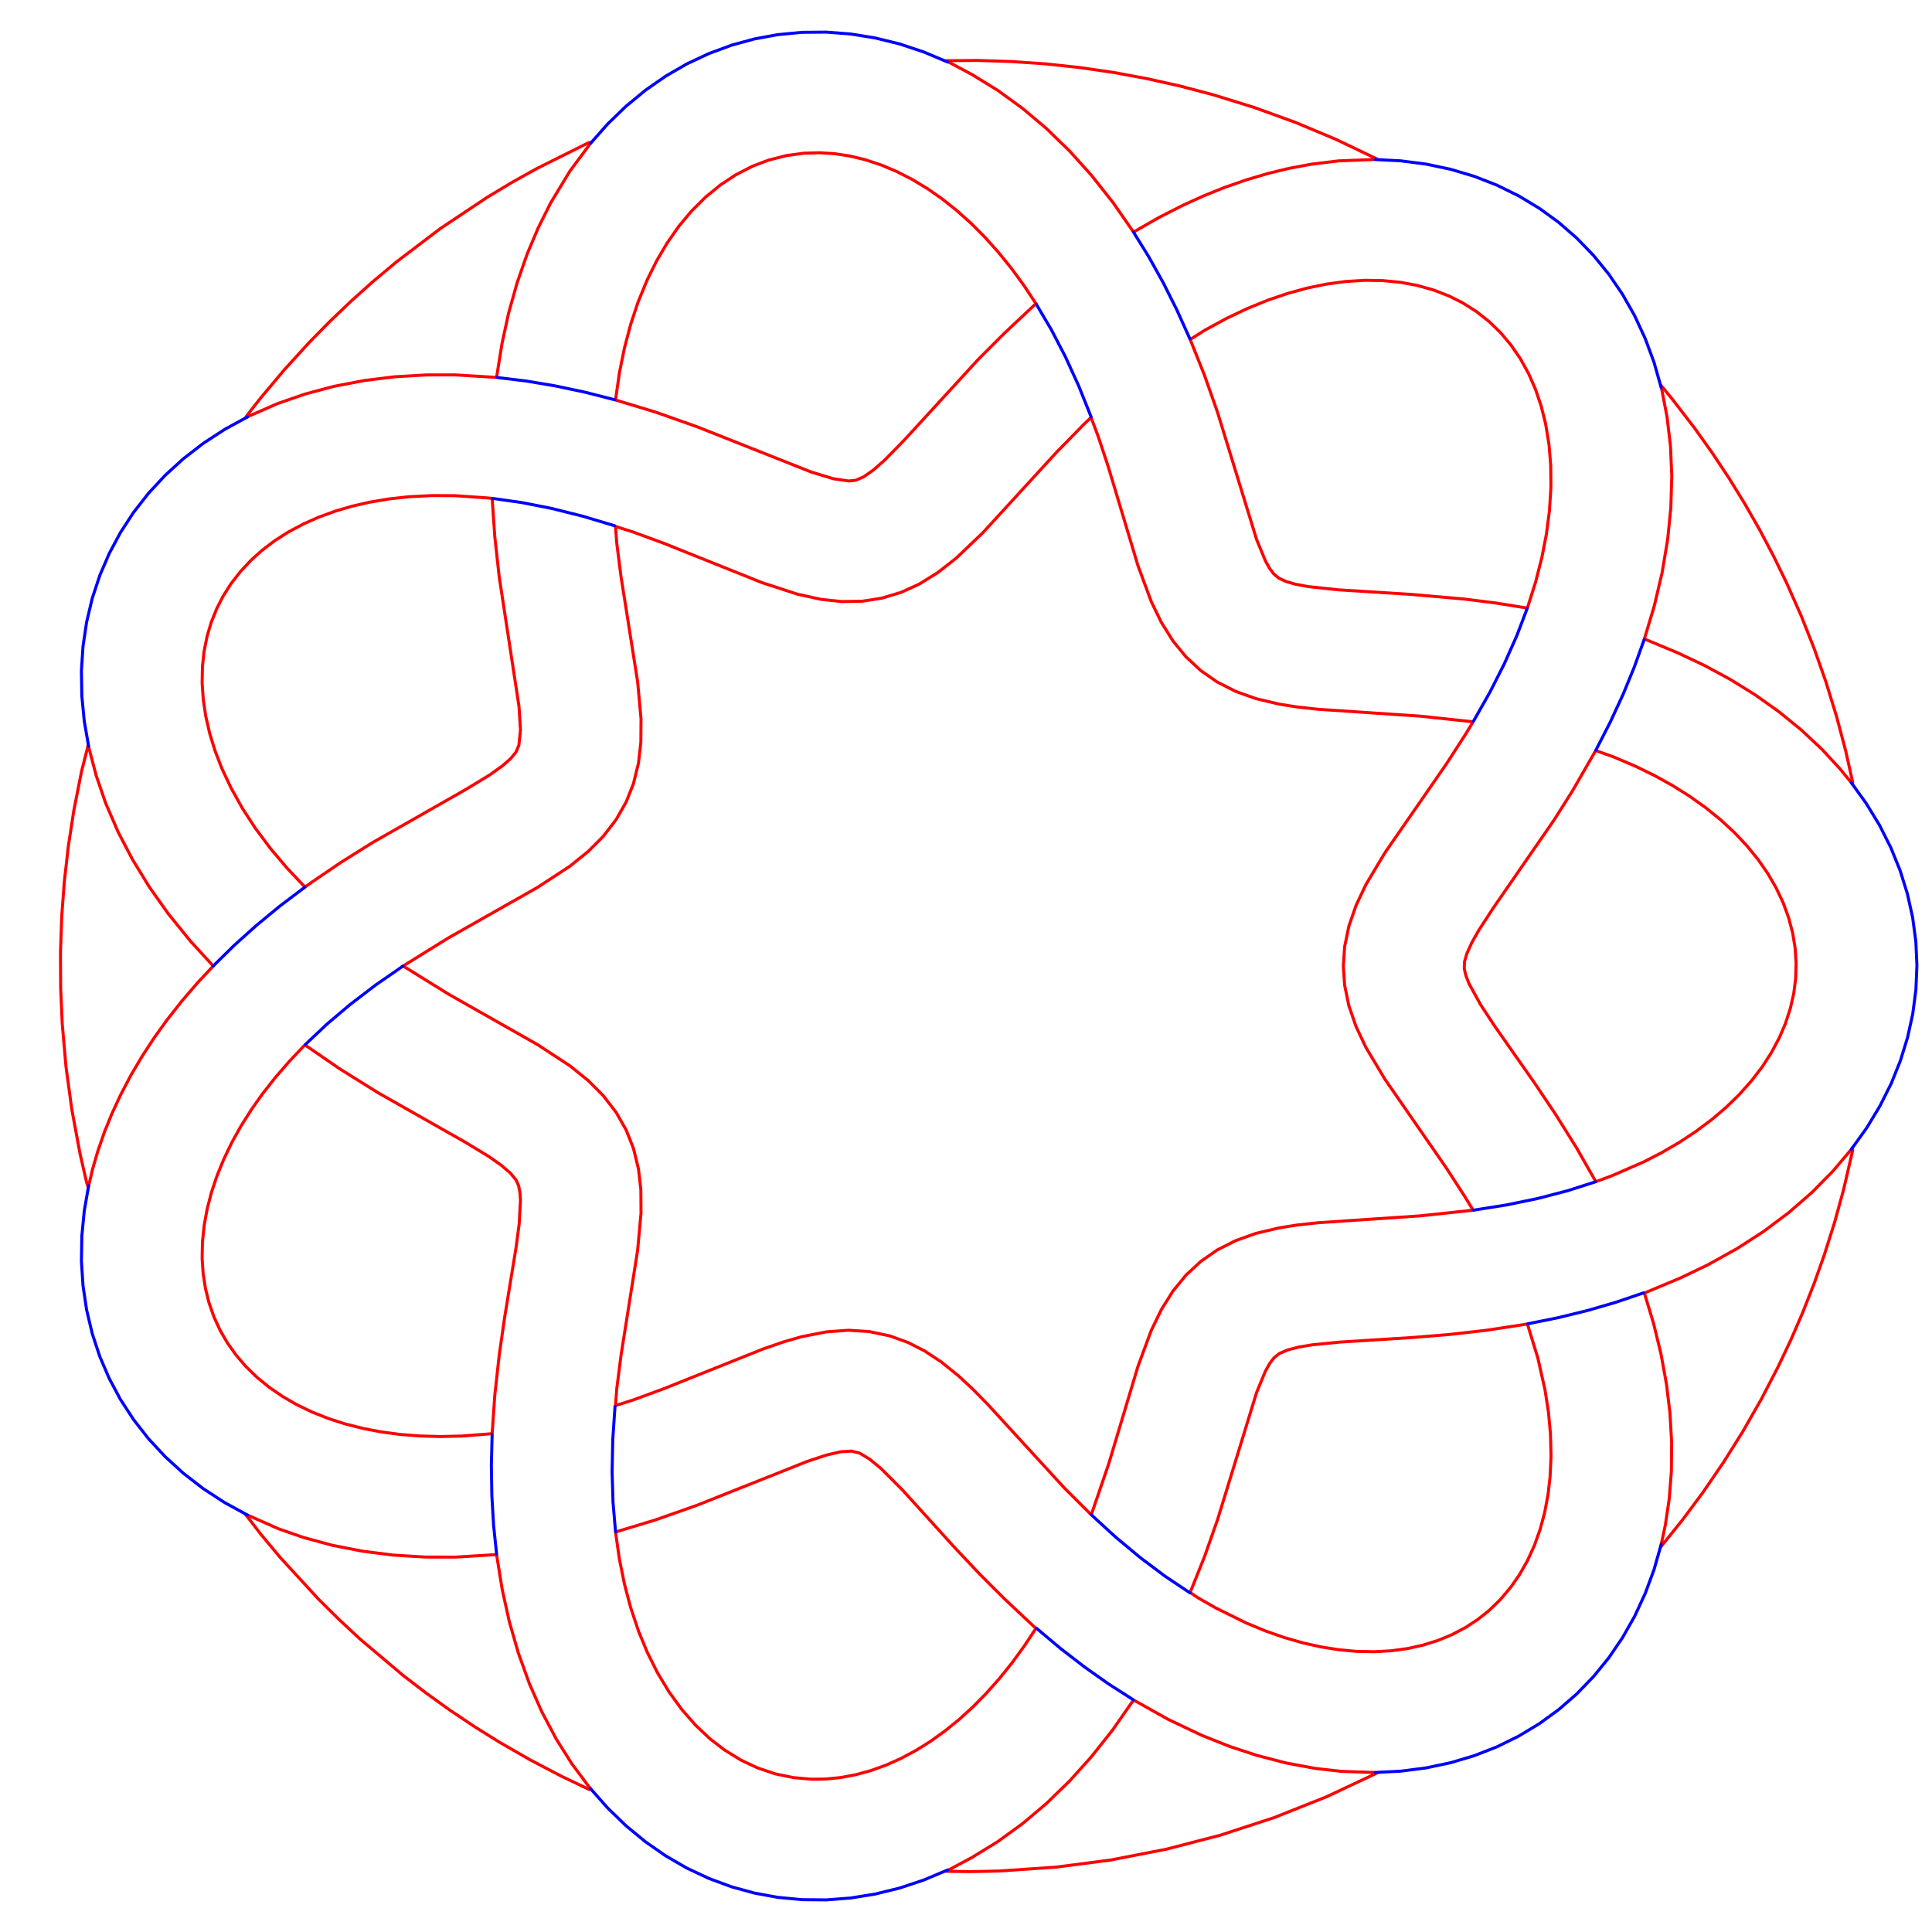
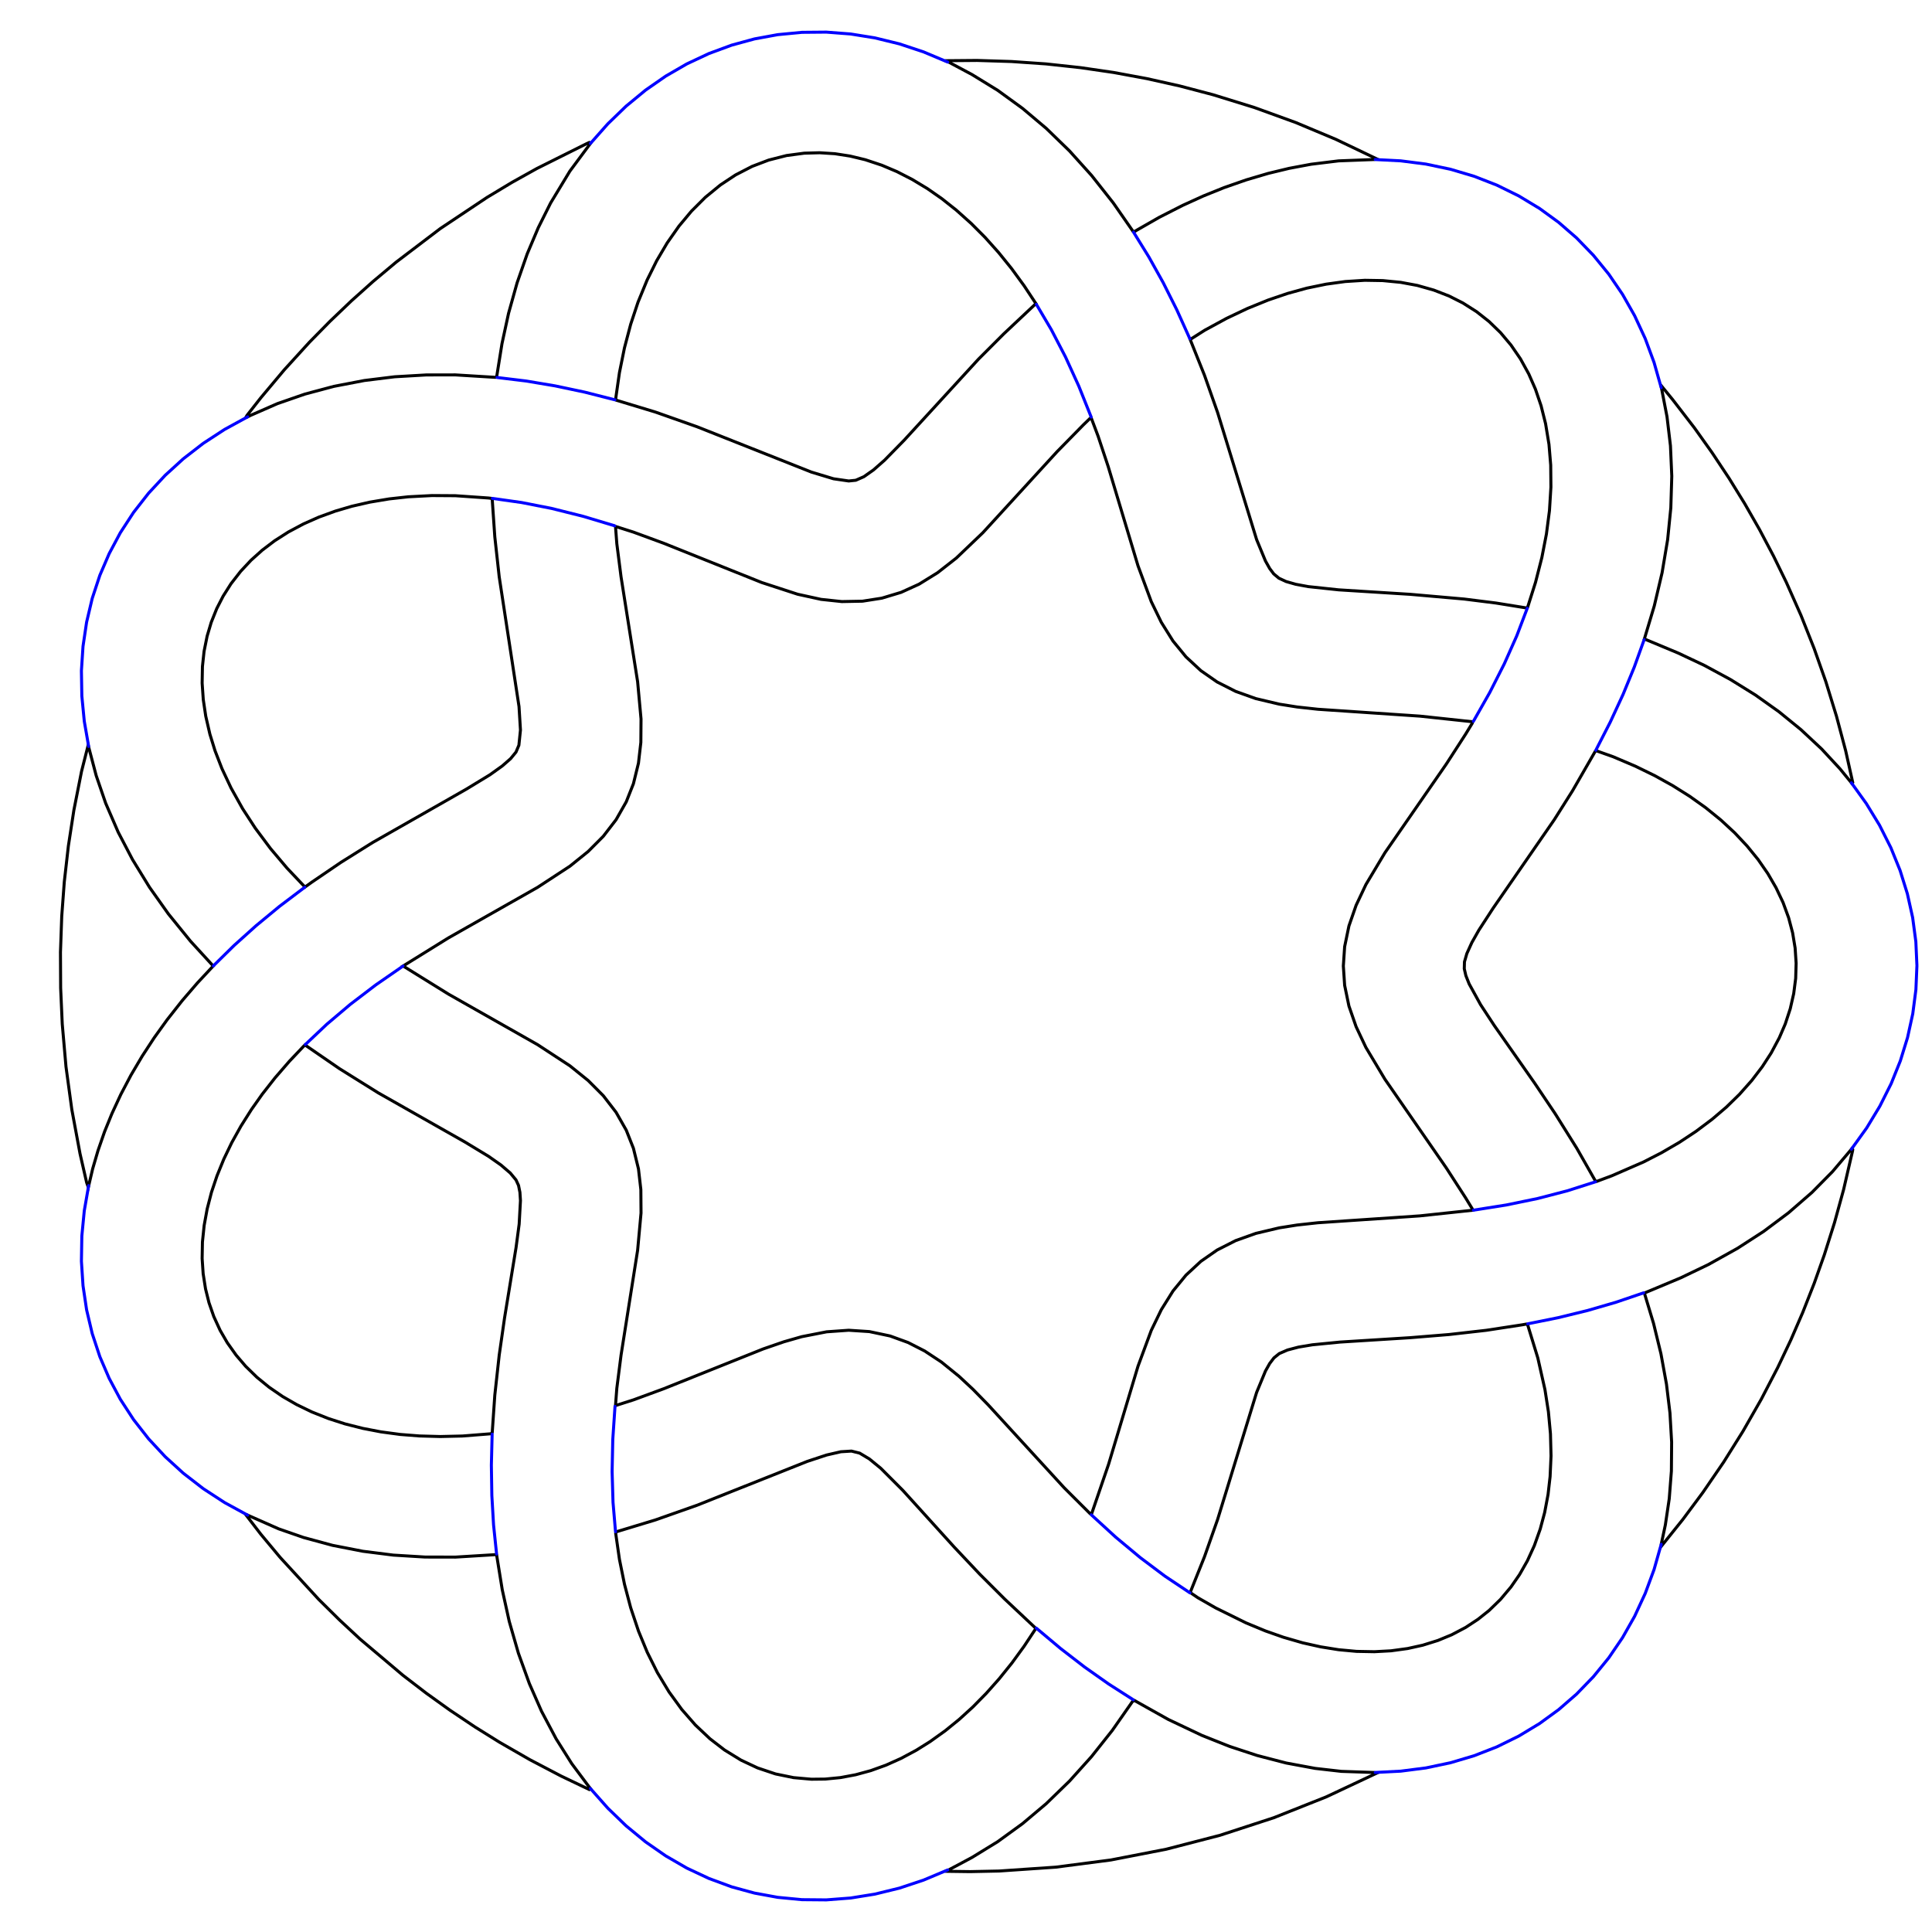
<svg xmlns="http://www.w3.org/2000/svg" width="64mm" height="64mm" viewBox="-32 -32 64 64">
-   <g id="cut" fill="none" stroke="#ff0000" stroke-width="0.1">
+   <g id="cut" fill="none" stroke="#000000" stroke-width="0.1">
    <path d="M-0.696 -29.989L0.366 -29.998L1.509 -29.962L2.651 -29.883L3.794 -29.759L4.891 -29.599L5.989 -29.396L7.086 -29.151L8.183 -28.862L9.554 -28.438L10.926 -27.94L12.255 -27.383L13.595 -26.743L13.531 -26.716L12.343 -26.671L11.429 -26.559L10.703 -26.423L10.011 -26.256L9.28 -26.04L8.549 -25.785L7.863 -25.508L7.177 -25.196L6.4 -24.8L5.577 -24.329L5.531 -24.339L4.877 -25.28L4.16 -26.188L3.429 -27L2.657 -27.749L1.874 -28.409L1.051 -29.007L0.198 -29.531L-0.64 -29.978L-0.696 -29.989ZM-12.557 -27.246L-12.48 -27.28L-12.443 -27.246L-13.122 -26.331L-13.76 -25.276L-14.169 -24.457L-14.536 -23.589L-14.871 -22.629L-15.153 -21.623L-15.371 -20.617L-15.547 -19.52L-15.589 -19.5L-16.914 -19.581L-17.874 -19.58L-18.926 -19.519L-19.931 -19.395L-20.937 -19.202L-21.897 -18.946L-22.811 -18.629L-23.699 -18.24L-23.817 -18.182L-23.844 -18.194L-23.818 -18.24L-23.36 -18.823L-22.583 -19.749L-21.75 -20.663L-21.074 -21.351L-20.359 -22.034L-19.644 -22.674L-18.88 -23.314L-17.417 -24.426L-15.863 -25.463L-15.04 -25.958L-14.217 -26.417L-12.557 -27.246ZM-5.357 -26.926L-4.846 -26.94L-4.343 -26.908L-3.84 -26.83L-3.337 -26.709L-2.789 -26.527L-2.286 -26.314L-1.783 -26.056L-1.28 -25.753L-0.798 -25.417L-0.32 -25.038L0.176 -24.594L0.631 -24.137L1.081 -23.634L1.509 -23.104L1.923 -22.537L2.316 -21.943L1.247 -20.937L0.411 -20.1L-2.049 -17.417L-2.697 -16.756L-3.063 -16.434L-3.383 -16.209L-3.651 -16.091L-3.886 -16.067L-4.389 -16.14L-5.12 -16.361L-8.914 -17.865L-10.286 -18.349L-11.585 -18.743L-11.605 -18.789L-11.48 -19.657L-11.313 -20.48L-11.108 -21.257L-10.865 -21.989L-10.565 -22.72L-10.248 -23.36L-9.898 -23.954L-9.509 -24.509L-9.094 -25.006L-8.636 -25.463L-8.137 -25.872L-7.634 -26.205L-7.086 -26.488L-6.537 -26.697L-5.943 -26.848L-5.357 -26.926ZM12.564 -22.674L13.211 -22.715L13.806 -22.705L14.4 -22.647L14.949 -22.545L15.497 -22.39L16 -22.195L16.457 -21.965L16.914 -21.675L17.326 -21.35L17.705 -20.983L18.052 -20.571L18.366 -20.114L18.643 -19.611L18.863 -19.109L19.05 -18.56L19.199 -17.966L19.312 -17.28L19.369 -16.594L19.376 -15.863L19.328 -15.086L19.227 -14.309L19.076 -13.531L18.866 -12.709L18.605 -11.886L18.56 -11.862L17.554 -12.024L16.503 -12.156L14.72 -12.312L12.343 -12.461L11.337 -12.568L10.926 -12.644L10.606 -12.735L10.366 -12.846L10.194 -12.989L10.061 -13.166L9.92 -13.417L9.627 -14.126L8.336 -18.331L7.901 -19.566L7.426 -20.754L7.909 -21.061L8.64 -21.458L9.326 -21.783L10.011 -22.061L10.651 -22.279L11.291 -22.455L11.931 -22.587L12.564 -22.674ZM23.028 -19.2L23.04 -19.213L23.406 -18.766L24.128 -17.829L24.714 -17.006L25.28 -16.153L25.797 -15.314L26.286 -14.459L26.752 -13.577L27.175 -12.709L27.662 -11.611L28.097 -10.514L28.484 -9.417L28.836 -8.274L29.14 -7.131L29.374 -6.08L29.349 -6.046L28.948 -6.537L28.343 -7.19L27.657 -7.831L26.926 -8.426L26.149 -8.978L25.326 -9.489L24.457 -9.959L23.589 -10.368L22.472 -10.834L22.801 -11.931L23.059 -13.029L23.243 -14.126L23.348 -15.177L23.38 -16.229L23.336 -17.234L23.222 -18.194L23.028 -19.2ZM4.151 -18.149L4.375 -17.554L4.709 -16.549L5.698 -13.257L6.138 -12.069L6.471 -11.383L6.857 -10.766L7.288 -10.24L7.781 -9.783L8.32 -9.408L8.932 -9.097L9.6 -8.858L10.377 -8.674L10.971 -8.58L11.657 -8.505L15.04 -8.277L16.781 -8.091L16.773 -8.046L16.549 -7.678L15.909 -6.687L13.876 -3.749L13.247 -2.697L12.923 -2.011L12.685 -1.326L12.543 -0.64L12.5 0L12.543 0.64L12.685 1.326L12.923 2.011L13.247 2.697L13.876 3.749L15.909 6.687L16.549 7.678L16.773 8.046L16.781 8.091L15.04 8.277L11.657 8.505L10.971 8.58L10.377 8.674L9.6 8.858L8.932 9.097L8.32 9.408L7.781 9.783L7.288 10.24L6.857 10.766L6.471 11.383L6.138 12.069L5.698 13.257L4.724 16.503L4.16 18.15L4.114 18.145L3.248 17.28L0.734 14.537L0.229 14.021L-0.229 13.594L-0.813 13.12L-1.371 12.752L-1.92 12.472L-2.514 12.256L-3.2 12.111L-3.886 12.066L-4.617 12.118L-5.44 12.279L-6.034 12.449L-6.72 12.686L-10.011 14.003L-11.017 14.373L-11.611 14.562L-11.567 13.989L-11.427 12.891L-10.878 9.417L-10.765 8.183L-10.771 7.406L-10.85 6.72L-11.017 6.039L-11.254 5.44L-11.592 4.846L-12.015 4.297L-12.516 3.794L-13.12 3.307L-14.191 2.606L-17.143 0.932L-18.646 0L-17.143 -0.932L-14.191 -2.606L-13.12 -3.307L-12.516 -3.794L-12.015 -4.297L-11.592 -4.846L-11.254 -5.44L-11.017 -6.039L-10.85 -6.72L-10.771 -7.406L-10.765 -8.183L-10.878 -9.417L-11.427 -12.891L-11.567 -13.989L-11.611 -14.562L-11.017 -14.373L-10.011 -14.003L-6.766 -12.703L-5.577 -12.315L-4.8 -12.145L-4.114 -12.072L-3.429 -12.085L-2.789 -12.185L-2.149 -12.378L-1.554 -12.649L-0.94 -13.029L-0.32 -13.514L0.559 -14.354L3.017 -17.038L3.886 -17.924L4.114 -18.145L4.151 -18.149ZM-18.475 -15.543L-17.691 -15.584L-16.914 -15.579L-15.817 -15.503L-15.726 -15.492L-15.694 -15.451L-15.609 -14.217L-15.463 -12.891L-14.807 -8.594L-14.759 -7.817L-14.811 -7.314L-14.907 -7.086L-15.086 -6.868L-15.36 -6.628L-15.771 -6.334L-16.549 -5.86L-19.657 -4.09L-20.709 -3.431L-21.669 -2.778L-21.897 -2.615L-22.491 -3.242L-23.04 -3.892L-23.543 -4.566L-23.963 -5.211L-24.346 -5.897L-24.647 -6.537L-24.877 -7.131L-25.047 -7.68L-25.184 -8.274L-25.266 -8.823L-25.304 -9.371L-25.294 -9.92L-25.24 -10.423L-25.139 -10.926L-25.003 -11.383L-24.82 -11.84L-24.609 -12.251L-24.348 -12.663L-24.028 -13.074L-23.686 -13.44L-23.314 -13.774L-22.903 -14.086L-22.446 -14.378L-21.943 -14.646L-21.44 -14.869L-20.891 -15.069L-20.343 -15.23L-19.749 -15.366L-19.109 -15.473L-18.475 -15.543ZM-29.079 -7.314L-28.814 -6.309L-28.5 -5.394L-28.085 -4.434L-27.611 -3.527L-27.046 -2.606L-26.423 -1.727L-25.691 -0.824L-24.937 0L-25.463 0.564L-25.966 1.149L-26.465 1.783L-26.892 2.377L-27.291 2.988L-27.659 3.611L-27.996 4.251L-28.293 4.891L-28.535 5.486L-28.754 6.116L-28.931 6.72L-29.074 7.329L-29.129 7.177L-29.349 6.217L-29.621 4.754L-29.814 3.337L-29.938 1.92L-29.991 0.731L-29.997 -0.457L-29.955 -1.646L-29.87 -2.789L-29.735 -3.977L-29.552 -5.166L-29.299 -6.446L-29.079 -7.314ZM20.876 -7.131L21.44 -6.931L22.171 -6.62L22.811 -6.308L23.406 -5.978L23.971 -5.623L24.503 -5.244L25.006 -4.836L25.463 -4.413L25.873 -3.977L26.24 -3.526L26.561 -3.063L26.834 -2.592L27.066 -2.103L27.25 -1.6L27.383 -1.097L27.466 -0.594L27.499 -0.091L27.484 0.411L27.419 0.914L27.304 1.417L27.139 1.92L26.942 2.377L26.673 2.88L26.377 3.337L26.028 3.794L25.622 4.251L25.189 4.674L24.72 5.074L24.183 5.477L23.634 5.84L23.04 6.186L22.446 6.491L21.394 6.949L20.891 7.136L20.846 7.114L20.231 6.034L19.516 4.891L18.834 3.876L17.496 1.966L17.046 1.28L16.668 0.594L16.559 0.32L16.506 0.091L16.512 -0.137L16.591 -0.411L16.757 -0.777L16.99 -1.189L17.465 -1.92L19.487 -4.846L20.093 -5.806L20.846 -7.114L20.876 -7.131ZM-21.935 2.651L-21.897 2.615L-20.754 3.401L-19.474 4.2L-16.594 5.833L-15.817 6.304L-15.406 6.592L-15.097 6.857L-14.907 7.086L-14.823 7.269L-14.777 7.497L-14.759 7.771L-14.802 8.549L-14.905 9.326L-15.286 11.657L-15.463 12.891L-15.609 14.217L-15.694 15.451L-15.726 15.492L-15.759 15.497L-16.686 15.57L-17.417 15.587L-18.103 15.568L-18.743 15.518L-19.383 15.432L-19.977 15.318L-20.571 15.168L-21.12 14.991L-21.669 14.773L-22.171 14.53L-22.635 14.263L-23.086 13.953L-23.49 13.623L-23.863 13.259L-24.178 12.891L-24.47 12.48L-24.708 12.069L-24.918 11.611L-25.077 11.154L-25.191 10.697L-25.27 10.194L-25.304 9.691L-25.294 9.143L-25.237 8.594L-25.137 8.046L-24.995 7.497L-24.811 6.949L-24.587 6.4L-24.323 5.851L-24.018 5.303L-23.671 4.754L-23.314 4.248L-22.887 3.703L-22.412 3.154L-21.935 2.651ZM29.322 6.08L29.349 6.046L29.374 6.08L29.368 6.126L29.072 7.406L28.77 8.503L28.434 9.565L28.097 10.514L27.719 11.474L27.323 12.389L26.889 13.303L26.343 14.354L25.737 15.414L25.097 16.436L24.411 17.438L23.748 18.331L23.04 19.213L23.031 19.154L23.167 18.514L23.296 17.646L23.367 16.731L23.375 15.771L23.32 14.811L23.204 13.851L23.021 12.846L22.776 11.84L22.472 10.834L23.68 10.328L24.594 9.889L25.554 9.354L26.423 8.792L27.246 8.176L28.023 7.501L28.704 6.811L29.322 6.08ZM18.426 11.886L18.56 11.862L18.606 11.888L18.942 12.983L19.179 14.034L19.293 14.766L19.361 15.497L19.38 16.229L19.349 16.914L19.281 17.509L19.169 18.103L19.022 18.651L18.827 19.2L18.597 19.703L18.337 20.16L18.052 20.571L17.705 20.983L17.328 21.349L16.96 21.642L16.549 21.912L16.091 22.153L15.634 22.342L15.131 22.499L14.629 22.61L14.08 22.685L13.531 22.715L12.937 22.704L12.343 22.649L11.749 22.554L11.154 22.421L10.514 22.236L9.92 22.027L9.28 21.762L8.274 21.266L7.68 20.926L7.426 20.754L7.901 19.566L8.336 18.331L9.627 14.126L9.92 13.417L10.061 13.166L10.2 12.983L10.377 12.839L10.651 12.72L11.017 12.624L11.474 12.548L12.389 12.458L14.72 12.312L16 12.208L17.234 12.068L18.426 11.886ZM-4.146 16.091L-3.794 16.069L-3.522 16.137L-3.2 16.33L-2.822 16.64L-2.092 17.371L-0.393 19.246L0.457 20.148L1.28 20.969L2.316 21.943L1.923 22.537L1.523 23.086L1.097 23.615L0.674 24.091L0.229 24.544L-0.229 24.961L-0.686 25.332L-1.187 25.691L-1.646 25.978L-2.149 26.248L-2.651 26.473L-3.154 26.654L-3.657 26.791L-4.16 26.885L-4.663 26.934L-5.12 26.939L-5.714 26.886L-6.309 26.764L-6.903 26.565L-7.451 26.308L-8 25.97L-8.48 25.6L-8.965 25.143L-9.417 24.626L-9.838 24.046L-10.224 23.406L-10.56 22.732L-10.848 22.034L-11.108 21.257L-11.313 20.48L-11.48 19.657L-11.605 18.789L-11.585 18.743L-10.286 18.349L-8.914 17.865L-5.257 16.41L-4.617 16.199L-4.146 16.091ZM-23.844 18.194L-23.817 18.182L-22.766 18.646L-21.943 18.932L-20.983 19.192L-19.977 19.388L-18.971 19.515L-17.92 19.579L-16.914 19.581L-15.589 19.5L-15.547 19.52L-15.362 20.663L-15.13 21.714L-14.827 22.766L-14.464 23.771L-14.062 24.686L-13.578 25.6L-13.06 26.423L-12.48 27.2L-12.443 27.246L-12.48 27.28L-13.413 26.834L-14.446 26.293L-15.451 25.715L-16.274 25.202L-17.097 24.651L-17.877 24.091L-18.651 23.497L-20.069 22.299L-20.754 21.662L-21.44 20.984L-22.72 19.591L-23.36 18.823L-23.844 18.194ZM5.514 24.366L5.577 24.329L6.703 24.96L7.817 25.488L8.731 25.852L9.646 26.153L10.606 26.402L11.566 26.58L12.434 26.679L13.531 26.716L13.595 26.743L11.931 27.525L10.194 28.215L8.411 28.797L6.635 29.257L4.8 29.614L2.971 29.852L1.097 29.98L0.137 30L-0.696 29.989L-0.64 29.978L0.198 29.531L1.051 29.007L1.874 28.409L2.657 27.749L3.429 27L4.154 26.194L4.846 25.322L5.514 24.366Z" />
  </g>
  <g id="engrave" fill="none" stroke="#0000ff" stroke-width="0.1" stroke-linecap="round">
    <path d="M20.851 7.15L19.919 7.447L18.937 7.702L17.895 7.917L16.808 8.089M-11.61 18.74L-11.693 17.766L-11.723 16.751L-11.701 15.687L-11.627 14.589M-15.689 -15.49L-14.721 -15.353L-13.725 -15.157L-12.693 -14.899L-11.639 -14.583M18.593 -11.852L18.245 -10.938L17.832 -10.01L17.351 -9.062L16.808 -8.105M7.42 20.766L6.59 20.212L5.778 19.602L4.961 18.922L4.15 18.179M-21.885 2.601L-21.174 1.929L-20.399 1.273L-19.554 0.628L-18.649 0.002M2.332 -21.917L2.829 -21.075L3.297 -20.173L3.738 -19.206L4.147 -18.184M22.447 10.827L21.533 11.138L20.594 11.411L19.616 11.65L18.609 11.853M-15.55 19.479L-15.65 18.518L-15.707 17.542L-15.723 16.536L-15.697 15.508M-15.534 -19.495L-14.574 -19.379L-13.61 -19.217L-12.626 -19.009L-11.629 -18.755M22.464 -10.809L22.137 -9.9L21.766 -8.996L21.343 -8.082L20.864 -7.147M5.543 24.308L4.729 23.787L3.93 23.224L3.133 22.609L2.328 21.933M-24.934 -0.003L-24.245 -0.681L-23.518 -1.334L-22.742 -1.975L-21.904 -2.609M5.549 -24.311L6.057 -23.489L6.533 -22.635L6.984 -21.735L7.416 -20.777M31.5 0L31.467 0.781L31.363 1.581L31.19 2.37L30.951 3.143L30.648 3.895L30.272 4.644L29.837 5.363L29.33 6.069M-0.606 29.944L-1.407 30.281L-2.205 30.546L-3.019 30.745L-3.82 30.874L-4.627 30.936L-5.434 30.929L-6.237 30.852L-7.006 30.711L-7.761 30.505L-8.517 30.226L-9.248 29.883L-9.948 29.478L-10.614 29.015L-11.261 28.482L-11.866 27.897L-12.442 27.247M-29.063 -7.274L-29.208 -8.107L-29.289 -8.944L-29.303 -9.781L-29.25 -10.591L-29.131 -11.391L-28.945 -12.177L-28.692 -12.943L-28.383 -13.661L-28.015 -14.351L-27.575 -15.027L-27.078 -15.663L-26.527 -16.256L-25.928 -16.802L-25.265 -17.315L-24.561 -17.774L-23.798 -18.191M13.556 -26.715L14.399 -26.672L15.234 -26.565L16.053 -26.392L16.831 -26.161L17.585 -25.867L18.309 -25.511L19 -25.094L19.632 -24.634L20.223 -24.121L20.784 -23.542L21.294 -22.916L21.749 -22.248L22.149 -21.542L22.501 -20.782L22.793 -19.993L23.03 -19.157M23.03 19.157L22.793 19.993L22.501 20.782L22.149 21.542L21.749 22.248L21.294 22.916L20.784 23.542L20.223 24.121L19.632 24.634L19 25.094L18.309 25.511L17.585 25.867L16.831 26.161L16.053 26.392L15.234 26.565L14.399 26.672L13.556 26.715M-23.798 18.191L-24.561 17.774L-25.265 17.315L-25.928 16.802L-26.527 16.256L-27.078 15.663L-27.575 15.027L-28.015 14.351L-28.383 13.661L-28.692 12.943L-28.945 12.177L-29.131 11.391L-29.25 10.591L-29.303 9.781L-29.289 8.944L-29.208 8.107L-29.063 7.274M-12.442 -27.247L-11.866 -27.897L-11.261 -28.482L-10.614 -29.015L-9.948 -29.478L-9.248 -29.883L-8.517 -30.226L-7.761 -30.505L-7.006 -30.711L-6.237 -30.852L-5.434 -30.929L-4.627 -30.936L-3.82 -30.874L-3.019 -30.745L-2.205 -30.546L-1.407 -30.281L-0.606 -29.944M29.33 -6.069L29.823 -5.383L30.261 -4.665L30.638 -3.917L30.943 -3.165L31.184 -2.393L31.359 -1.604L31.465 -0.805L31.5 -0.024" />
  </g>
</svg>
